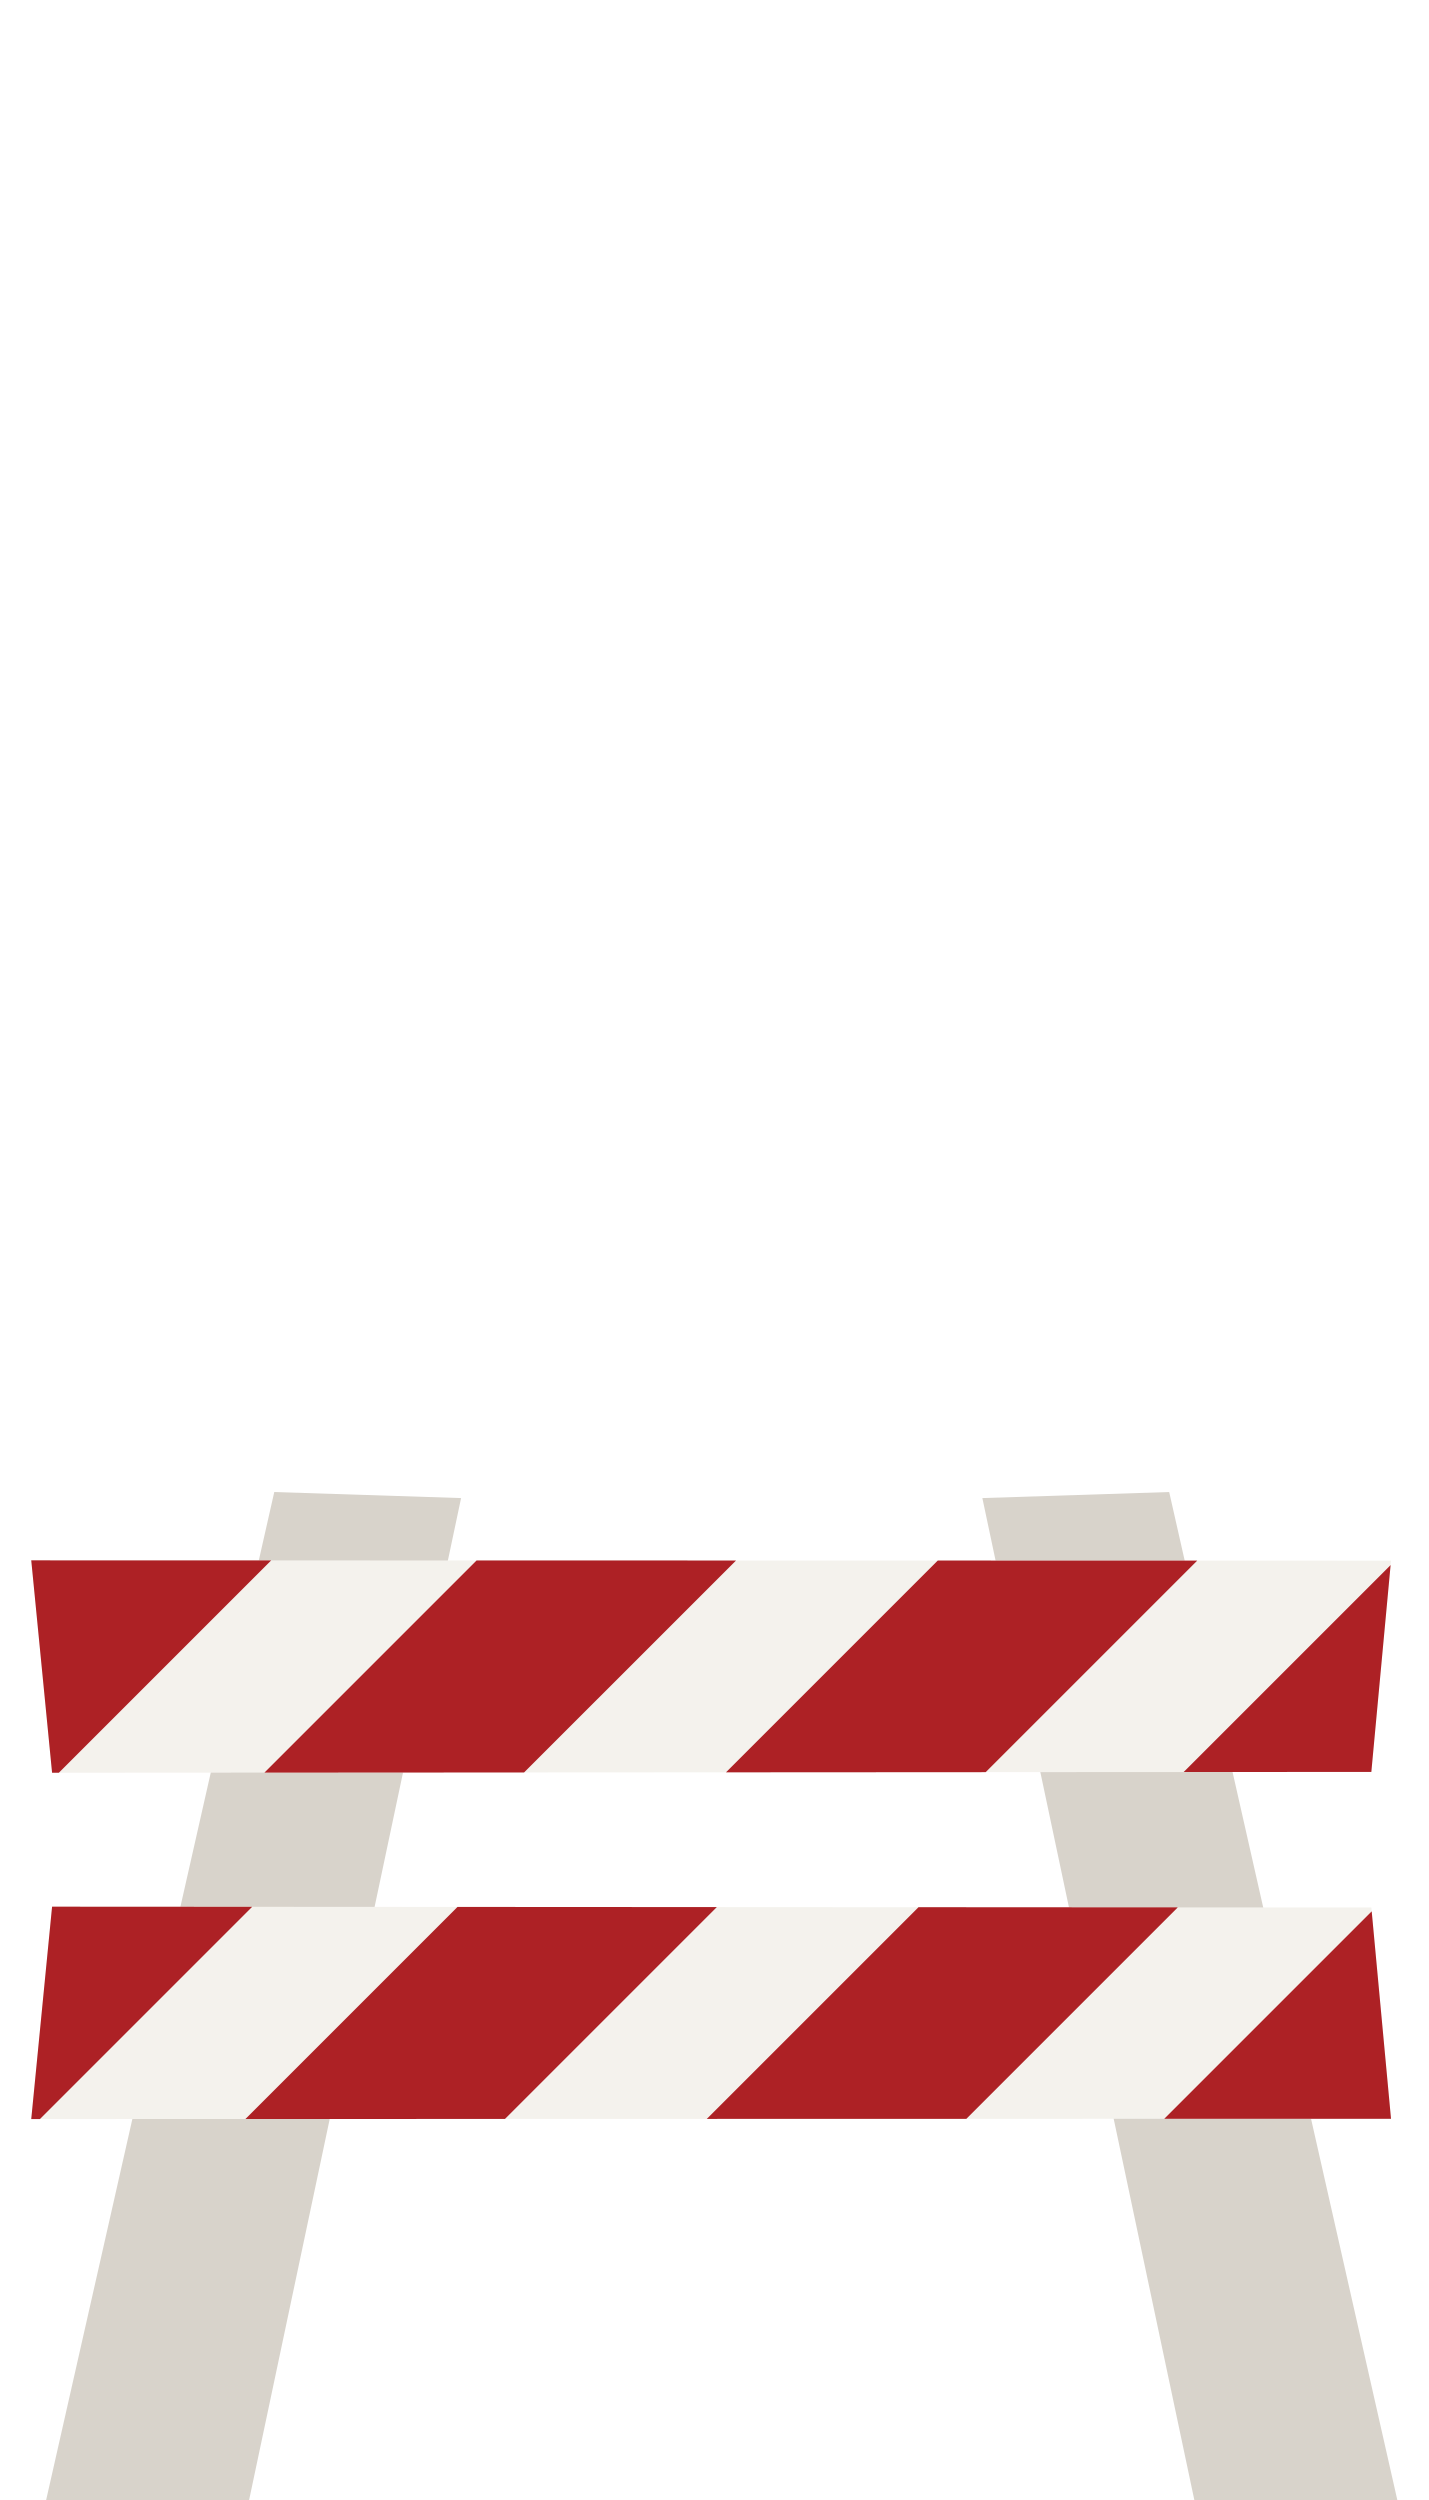
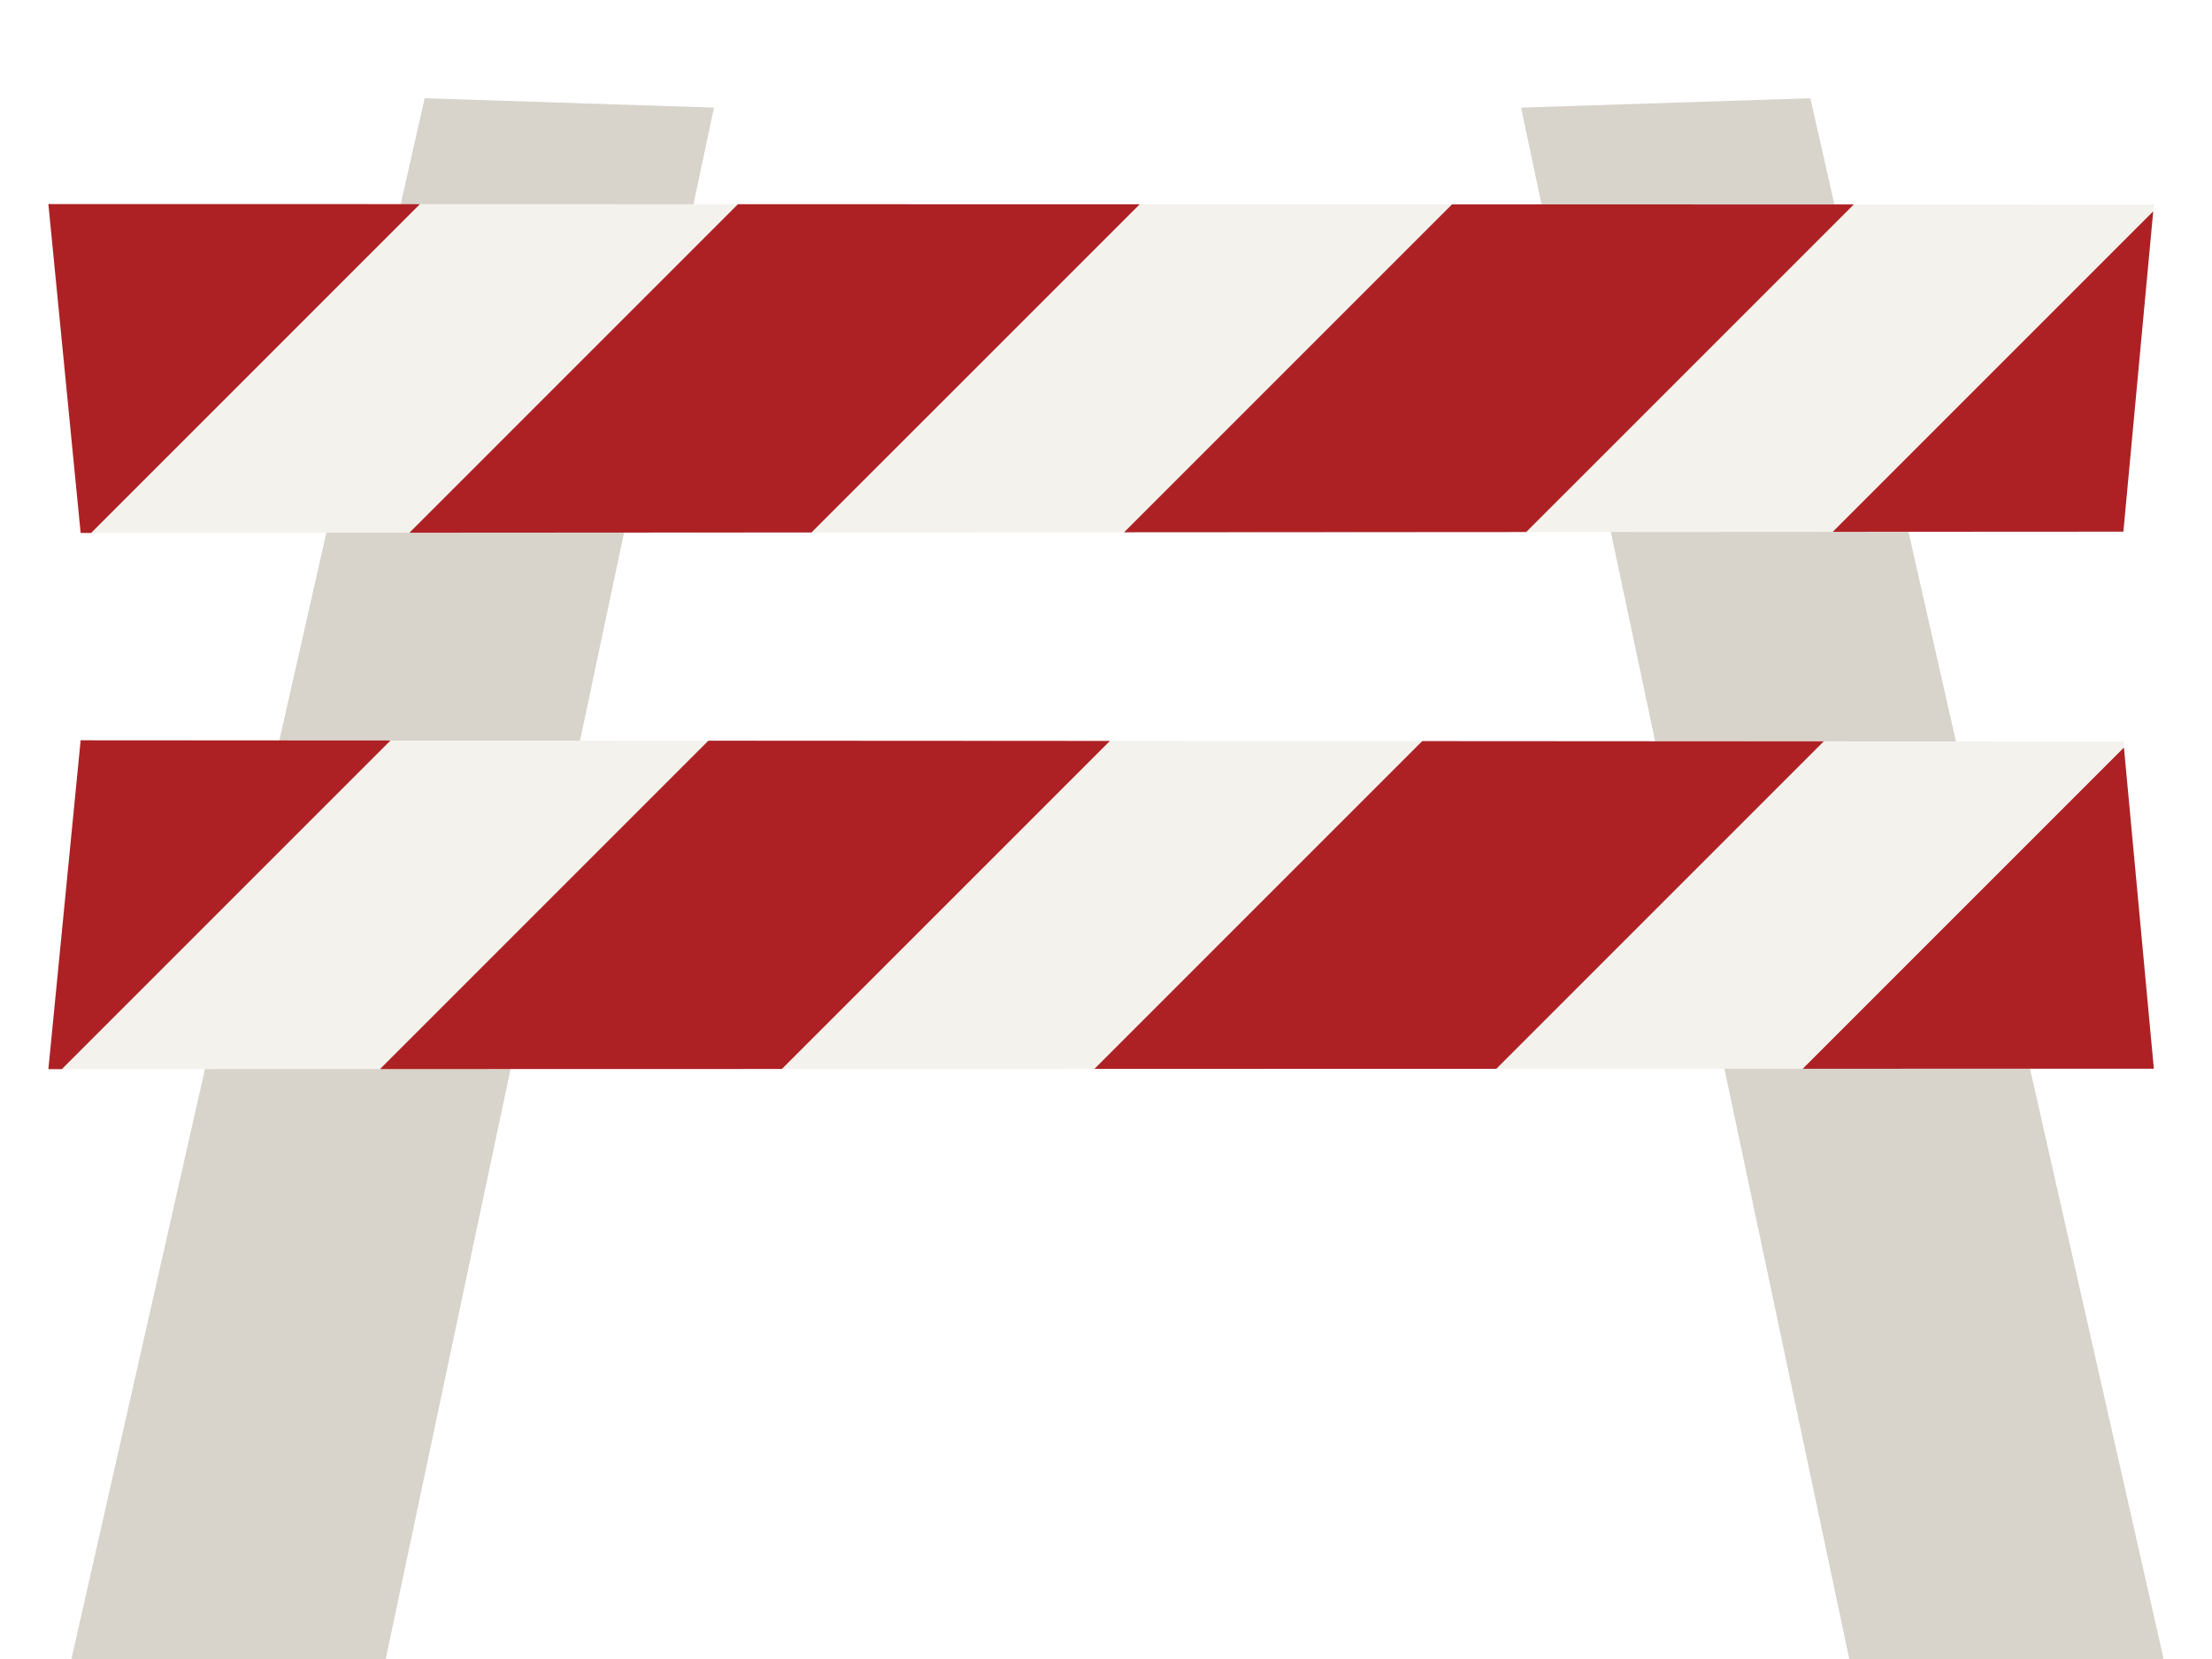
- <svg xmlns="http://www.w3.org/2000/svg" width="96px" height="168px" version="1.1" xml:space="preserve" style="fill-rule:evenodd;clip-rule:evenodd;stroke-linejoin:round;stroke-miterlimit:1.414;">
-   <g>
-     <g id="barricade" transform="matrix(0.5,0,0,0.5,24,84.5)">
-       <g transform="matrix(1.99989,-9.86076e-32,-9.86076e-32,1.99989,-279.013,-166.982)">
-         <path d="M118.614,167l13.64,0l14.246,-67.333l-12.555,-0.406l-15.331,67.739Z" style="fill:#d8d3cb;fill-rule:nonzero;" />
-       </g>
-       <g transform="matrix(1.99989,-9.86076e-32,-9.86076e-32,1.99989,-279.013,-166.982)">
-         <path d="M181.531,99.667l14.245,67.333l13.642,0l-15.332,-67.74l-12.555,0.407Z" style="fill:#d8d3cb;fill-rule:nonzero;" />
-       </g>
-       <g transform="matrix(1.99989,-9.86076e-32,-9.86076e-32,1.99989,-279.013,-166.982)">
-         <path d="M119.013,118.126l88.659,-0.056l1.322,-14.198l-91.381,-0.019l1.4,14.273Z" style="fill:#f4f2ed;fill-rule:nonzero;" />
-       </g>
-       <g transform="matrix(1.99989,-9.86076e-32,-9.86076e-32,1.99989,-279.013,-166.982)">
-         <path d="M119.013,118.126l0.455,0l14.27,-14.27l-16.125,-0.003l1.4,14.273Z" style="fill:#ad2125;fill-rule:nonzero;" />
-       </g>
-       <g transform="matrix(1.99989,-9.86076e-32,-9.86076e-32,1.99989,-279.013,-166.982)">
-         <path d="M195.058,118.078l12.614,-0.008l1.295,-13.901l-13.909,13.909Z" style="fill:#ad2125;fill-rule:nonzero;" />
-       </g>
-       <g transform="matrix(1.99989,-9.86076e-32,-9.86076e-32,1.99989,-279.013,-166.982)">
-         <path d="M133.283,118.117l17.45,-0.011l14.244,-14.243l-17.436,-0.004l-14.258,14.258Z" style="fill:#ad2125;fill-rule:nonzero;" />
-       </g>
-       <g transform="matrix(1.99989,-9.86076e-32,-9.86076e-32,1.99989,-279.013,-166.982)">
-         <path d="M164.302,118.098l17.451,-0.011l14.218,-14.217l-17.437,-0.004l-14.232,14.232Z" style="fill:#ad2125;fill-rule:nonzero;" />
-       </g>
-       <g transform="matrix(1.99989,-9.86076e-32,-9.86076e-32,1.99989,-279.013,-166.982)">
-         <path d="M117.613,141.399l91.382,-0.019l-1.323,-14.198l-88.659,-0.055l-1.4,14.272Z" style="fill:#f4f2ed;fill-rule:nonzero;" />
-       </g>
-       <g transform="matrix(1.99989,-9.86076e-32,-9.86076e-32,1.99989,-279.013,-166.982)">
-         <path d="M117.613,141.399l0.583,0l14.264,-14.264l-13.447,-0.008l-1.4,14.272Z" style="fill:#ad2125;fill-rule:nonzero;" />
-       </g>
-       <g transform="matrix(1.99989,-9.86076e-32,-9.86076e-32,1.99989,-279.013,-166.982)">
-         <path d="M193.754,141.383l15.24,-0.003l-1.298,-13.939l-13.942,13.942Z" style="fill:#ad2125;fill-rule:nonzero;" />
-       </g>
-       <g transform="matrix(1.99989,-9.86076e-32,-9.86076e-32,1.99989,-279.013,-166.982)">
-         <path d="M132.006,141.396l17.442,-0.004l14.238,-14.238l-17.428,-0.01l-14.252,14.252Z" style="fill:#ad2125;fill-rule:nonzero;" />
-       </g>
-       <g transform="matrix(1.99989,-9.86076e-32,-9.86076e-32,1.99989,-279.013,-166.982)">
-         <path d="M163.012,141.389l17.443,-0.004l14.212,-14.212l-17.428,-0.011l-14.227,14.227Z" style="fill:#ad2125;fill-rule:nonzero;" />
-       </g>
+ <svg xmlns="http://www.w3.org/2000/svg" width="100%" height="100%" viewBox="0 0 96 72" version="1.1" xml:space="preserve" style="fill-rule:evenodd;clip-rule:evenodd;stroke-linejoin:round;stroke-miterlimit:2;">
+   <g id="barricade" transform="matrix(0.5,0,0,0.5,24,-11.5)">
+     <g transform="matrix(1.99989,-9.86076e-32,-9.86076e-32,1.99989,-279.013,-166.982)">
+       <path d="M118.614,167L132.254,167L146.5,99.667L133.945,99.261L118.614,167Z" style="fill:rgb(216,211,203);fill-rule:nonzero;" />
+     </g>
+     <g transform="matrix(1.99989,-9.86076e-32,-9.86076e-32,1.99989,-279.013,-166.982)">
+       <path d="M181.531,99.667L195.776,167L209.418,167L194.086,99.26L181.531,99.667Z" style="fill:rgb(216,211,203);fill-rule:nonzero;" />
+     </g>
+     <g transform="matrix(1.99989,-9.86076e-32,-9.86076e-32,1.99989,-279.013,-166.982)">
+       <path d="M119.013,118.126L207.672,118.07L208.994,103.872L117.613,103.853L119.013,118.126Z" style="fill:rgb(244,242,237);fill-rule:nonzero;" />
+     </g>
+     <g transform="matrix(1.99989,-9.86076e-32,-9.86076e-32,1.99989,-279.013,-166.982)">
+       <path d="M119.013,118.126L119.468,118.126L133.738,103.856L117.613,103.853L119.013,118.126Z" style="fill:rgb(173,33,37);fill-rule:nonzero;" />
+     </g>
+     <g transform="matrix(1.99989,-9.86076e-32,-9.86076e-32,1.99989,-279.013,-166.982)">
+       <path d="M195.058,118.078L207.672,118.071L208.967,104.169L195.058,118.078Z" style="fill:rgb(173,33,37);fill-rule:nonzero;" />
+     </g>
+     <g transform="matrix(1.99989,-9.86076e-32,-9.86076e-32,1.99989,-279.013,-166.982)">
+       <path d="M133.283,118.117L150.733,118.106L164.977,103.863L147.541,103.859L133.283,118.117Z" style="fill:rgb(173,33,37);fill-rule:nonzero;" />
+     </g>
+     <g transform="matrix(1.99989,-9.86076e-32,-9.86076e-32,1.99989,-279.013,-166.982)">
+       <path d="M164.302,118.098L181.753,118.087L195.971,103.87L178.534,103.866L164.302,118.098Z" style="fill:rgb(173,33,37);fill-rule:nonzero;" />
+     </g>
+     <g transform="matrix(1.99989,-9.86076e-32,-9.86076e-32,1.99989,-279.013,-166.982)">
+       <path d="M117.613,141.399L208.995,141.38L207.672,127.182L119.013,127.127L117.613,141.399Z" style="fill:rgb(244,242,237);fill-rule:nonzero;" />
+     </g>
+     <g transform="matrix(1.99989,-9.86076e-32,-9.86076e-32,1.99989,-279.013,-166.982)">
+       <path d="M117.613,141.399L118.196,141.399L132.46,127.135L119.013,127.127L117.613,141.399Z" style="fill:rgb(173,33,37);fill-rule:nonzero;" />
+     </g>
+     <g transform="matrix(1.99989,-9.86076e-32,-9.86076e-32,1.99989,-279.013,-166.982)">
+       <path d="M193.754,141.383L208.994,141.38L207.696,127.441L193.754,141.383Z" style="fill:rgb(173,33,37);fill-rule:nonzero;" />
+     </g>
+     <g transform="matrix(1.99989,-9.86076e-32,-9.86076e-32,1.99989,-279.013,-166.982)">
+       <path d="M132.006,141.396L149.448,141.392L163.686,127.154L146.258,127.144L132.006,141.396Z" style="fill:rgb(173,33,37);fill-rule:nonzero;" />
+     </g>
+     <g transform="matrix(1.99989,-9.86076e-32,-9.86076e-32,1.99989,-279.013,-166.982)">
+       <path d="M163.012,141.389L180.455,141.385L194.667,127.173L177.239,127.162L163.012,141.389Z" style="fill:rgb(173,33,37);fill-rule:nonzero;" />
    </g>
  </g>
</svg>
